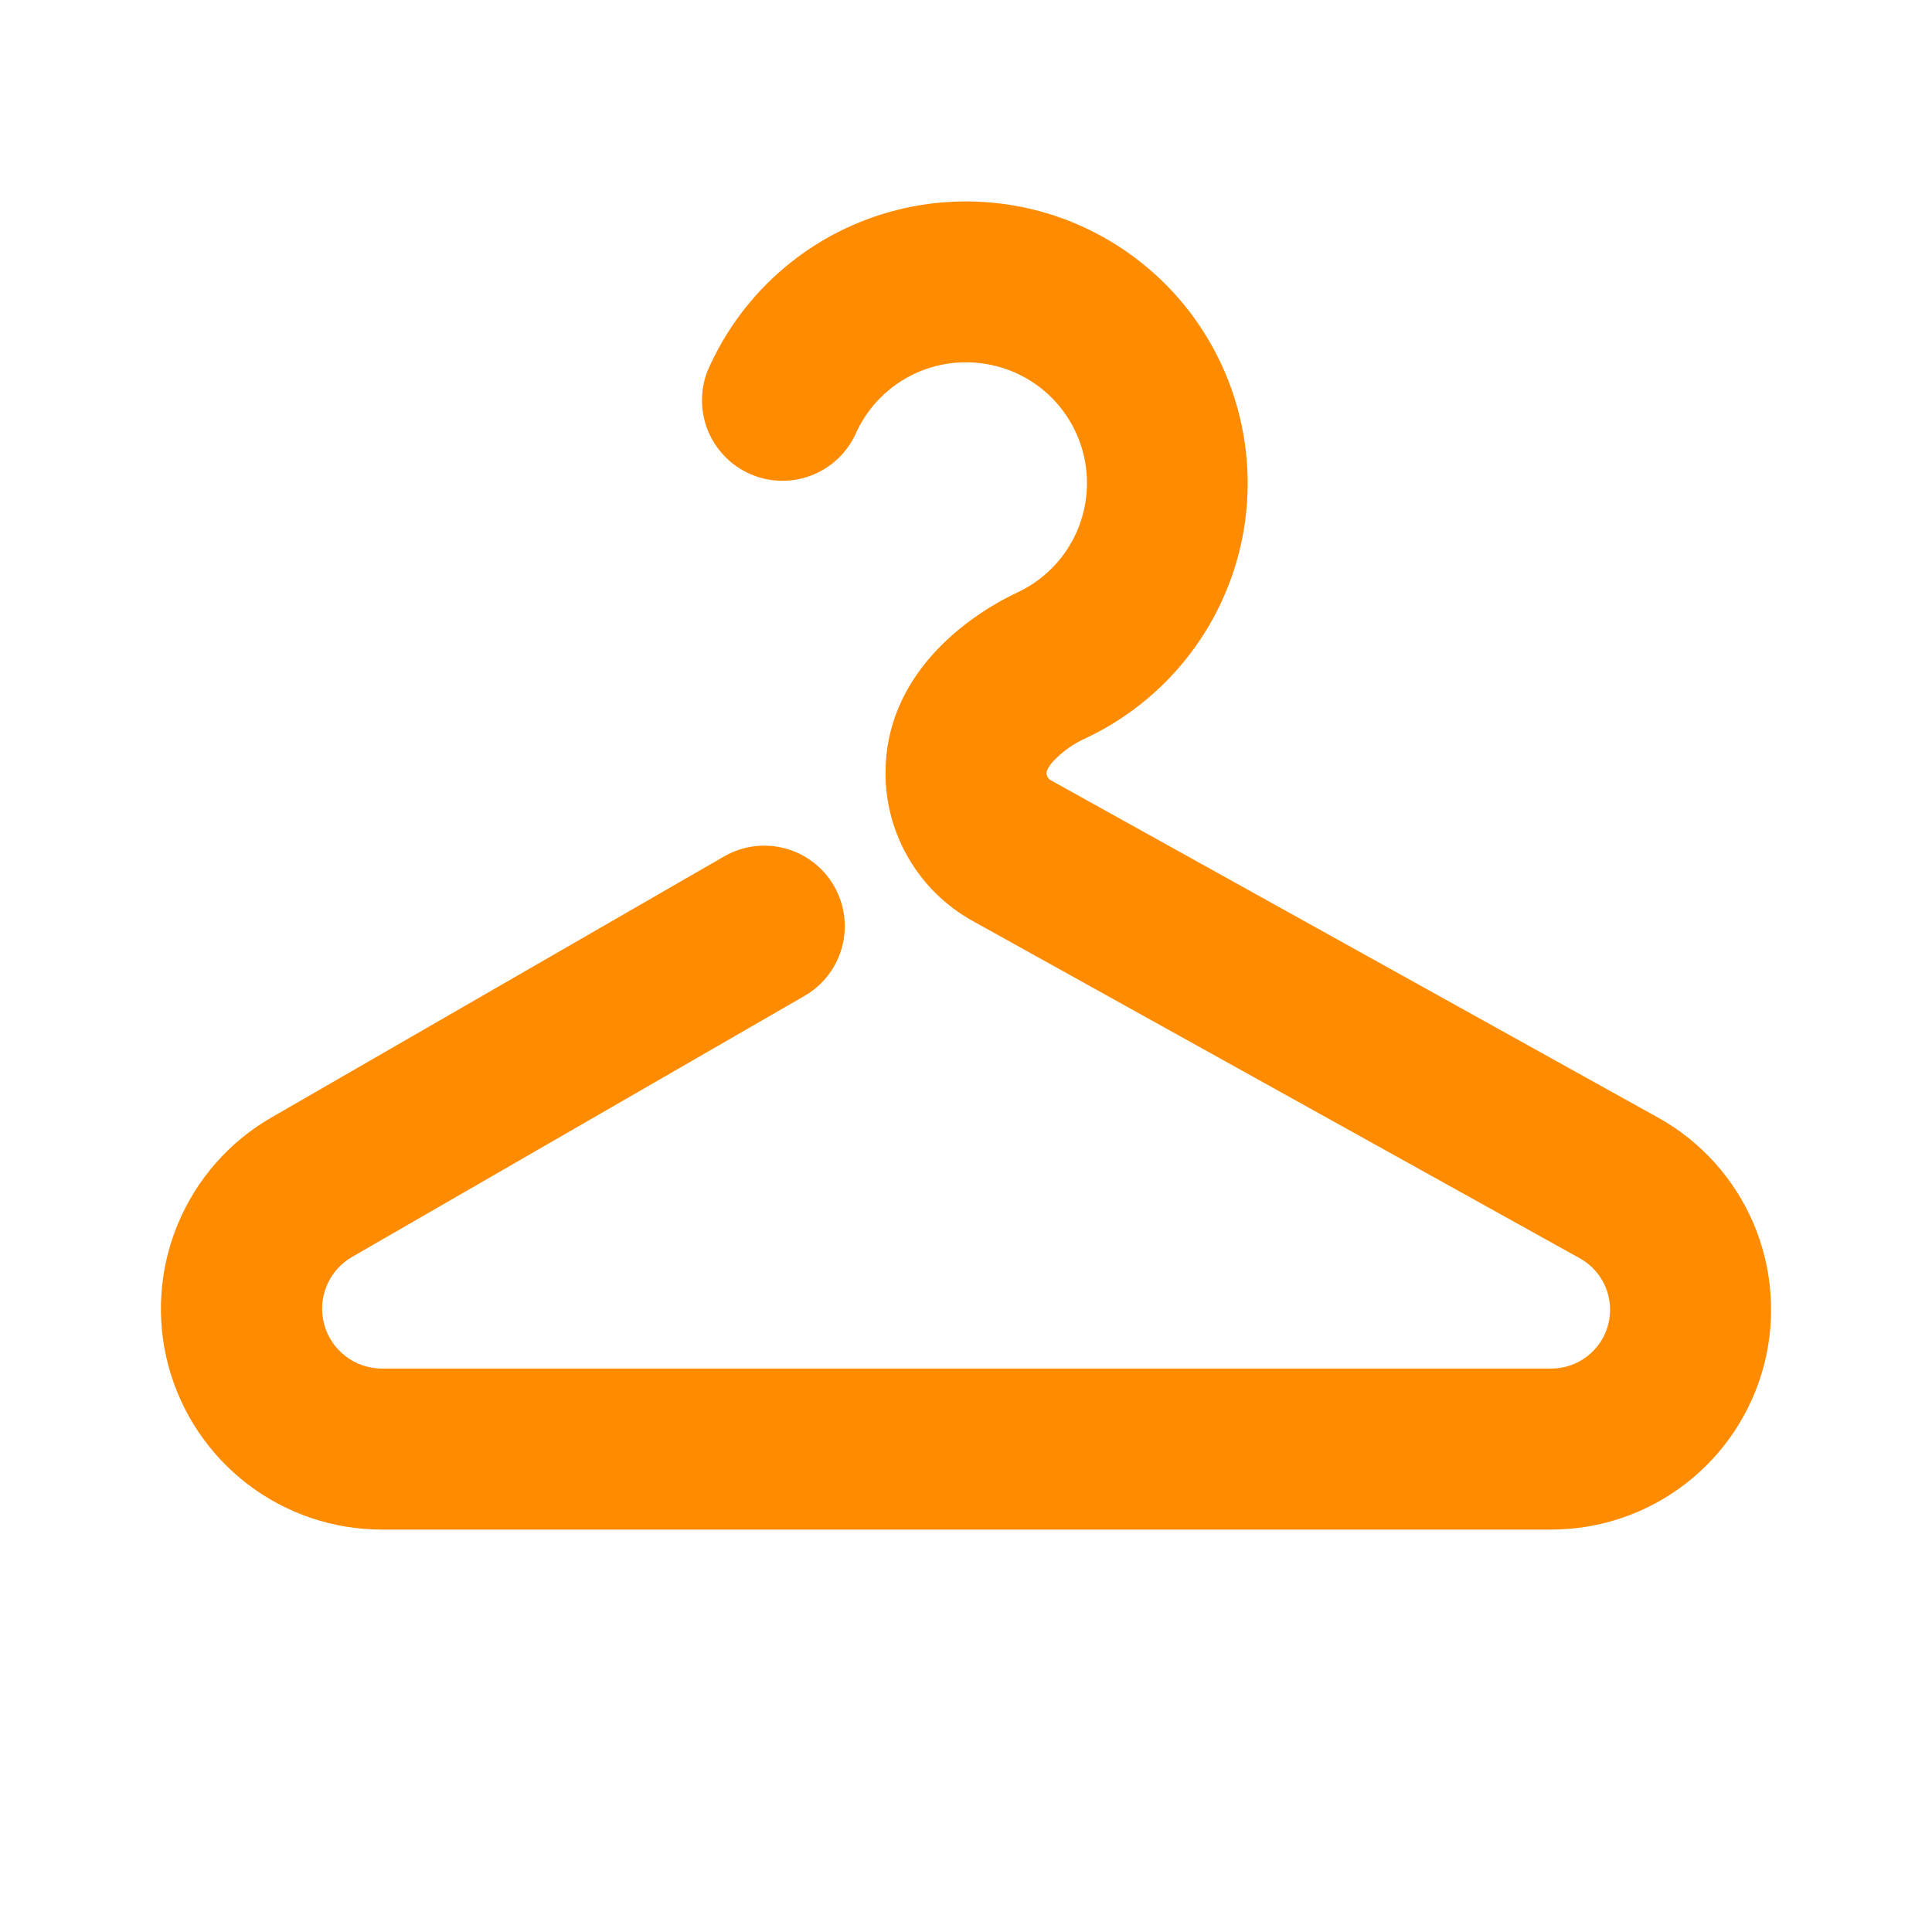
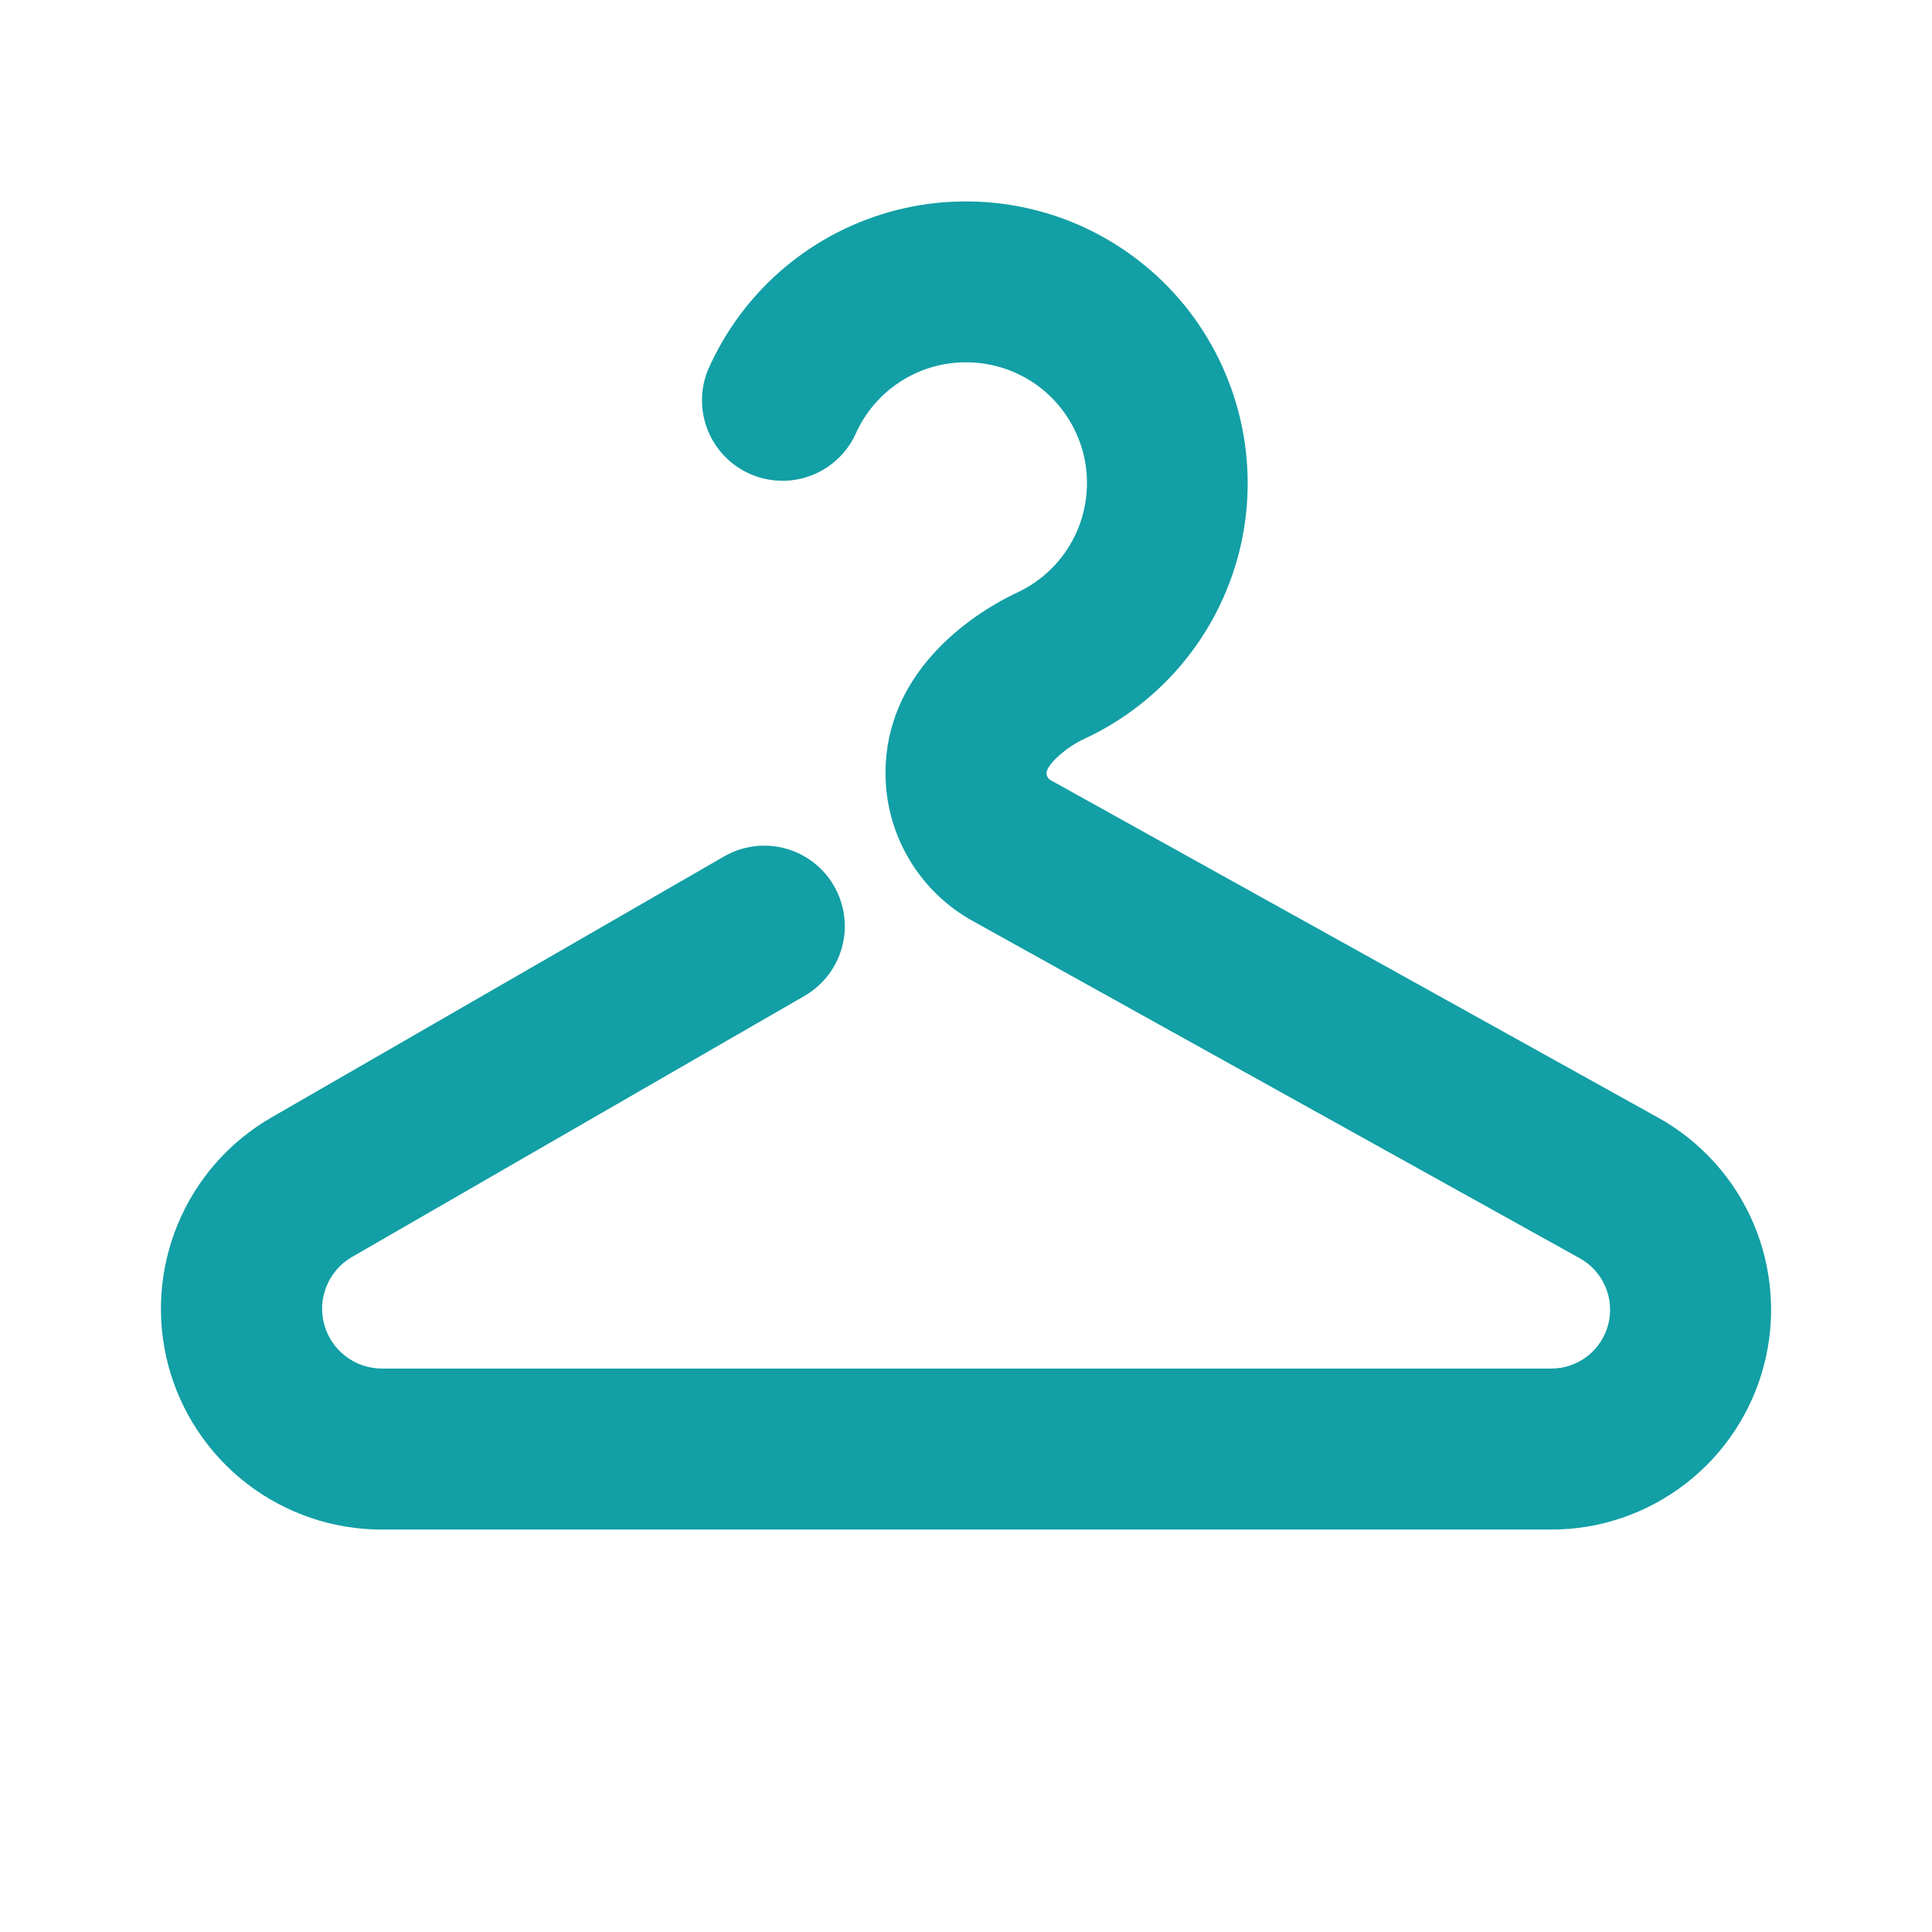
<svg xmlns="http://www.w3.org/2000/svg" width="24" height="24" viewBox="0 0 24 24" fill="none">
-   <path d="M12 4.501C11.708 4.5 11.422 4.585 11.178 4.745C10.933 4.905 10.741 5.133 10.624 5.401C10.513 5.635 10.315 5.818 10.071 5.909C9.828 6 9.558 5.993 9.32 5.889C9.082 5.785 8.894 5.592 8.795 5.352C8.697 5.111 8.695 4.842 8.792 4.601C8.902 4.35 9.038 4.117 9.2 3.901C9.519 3.476 9.931 3.129 10.403 2.887C10.876 2.645 11.398 2.513 11.929 2.503C12.46 2.492 12.987 2.602 13.469 2.825C13.951 3.049 14.376 3.378 14.712 3.79C15.047 4.202 15.285 4.685 15.406 5.202C15.528 5.719 15.53 6.257 15.413 6.775C15.295 7.293 15.062 7.778 14.729 8.192C14.397 8.606 13.974 8.94 13.494 9.167C13.338 9.236 13.197 9.336 13.08 9.46C13 9.552 13 9.597 13 9.602C13 9.639 13.02 9.674 13.052 9.692L20.595 13.882C21.124 14.175 21.541 14.636 21.78 15.192C22.018 15.748 22.066 16.368 21.914 16.954C21.762 17.54 21.42 18.059 20.942 18.429C20.463 18.8 19.875 19.001 19.27 19.001H4.743C4.139 19.001 3.552 18.802 3.072 18.434C2.593 18.066 2.248 17.55 2.092 16.967C1.936 16.383 1.977 15.764 2.209 15.206C2.44 14.648 2.85 14.182 3.373 13.881L9 10.636C9.23 10.505 9.502 10.471 9.756 10.54C10.011 10.609 10.228 10.776 10.36 11.005C10.492 11.234 10.529 11.505 10.461 11.761C10.394 12.016 10.228 12.234 10 12.368L4.372 15.615C4.231 15.696 4.12 15.823 4.058 15.974C3.995 16.125 3.984 16.292 4.027 16.45C4.069 16.608 4.162 16.747 4.292 16.847C4.421 16.946 4.58 17 4.743 17.001H19.27C19.432 17.001 19.589 16.947 19.718 16.848C19.846 16.749 19.937 16.61 19.978 16.453C20.018 16.296 20.006 16.13 19.942 15.982C19.878 15.833 19.767 15.709 19.625 15.631L12.082 11.44C11.754 11.258 11.481 10.992 11.291 10.669C11.1 10.346 11 9.977 11 9.603C11 8.395 11.984 7.668 12.64 7.359C12.949 7.214 13.2 6.968 13.35 6.661C13.5 6.355 13.541 6.006 13.467 5.673C13.392 5.34 13.206 5.042 12.94 4.829C12.673 4.616 12.341 4.5 12 4.501Z" fill="#FF8B00" />
+   <path d="M12 4.501C11.708 4.5 11.422 4.585 11.178 4.745C10.933 4.905 10.741 5.133 10.624 5.401C10.513 5.635 10.315 5.818 10.071 5.909C9.828 6 9.558 5.993 9.32 5.889C9.082 5.785 8.894 5.592 8.795 5.352C8.697 5.111 8.695 4.842 8.792 4.601C8.902 4.35 9.038 4.117 9.2 3.901C9.519 3.476 9.931 3.129 10.403 2.887C10.876 2.645 11.398 2.513 11.929 2.503C12.46 2.492 12.987 2.602 13.469 2.825C13.951 3.049 14.376 3.378 14.712 3.79C15.047 4.202 15.285 4.685 15.406 5.202C15.528 5.719 15.53 6.257 15.413 6.775C15.295 7.293 15.062 7.778 14.729 8.192C14.397 8.606 13.974 8.94 13.494 9.167C13.338 9.236 13.197 9.336 13.08 9.46C13 9.552 13 9.597 13 9.602C13 9.639 13.02 9.674 13.052 9.692L20.595 13.882C21.124 14.175 21.541 14.636 21.78 15.192C22.018 15.748 22.066 16.368 21.914 16.954C21.762 17.54 21.42 18.059 20.942 18.429C20.463 18.8 19.875 19.001 19.27 19.001H4.743C4.139 19.001 3.552 18.802 3.072 18.434C2.593 18.066 2.248 17.55 2.092 16.967C1.936 16.383 1.977 15.764 2.209 15.206C2.44 14.648 2.85 14.182 3.373 13.881L9 10.636C9.23 10.505 9.502 10.471 9.756 10.54C10.011 10.609 10.228 10.776 10.36 11.005C10.492 11.234 10.529 11.505 10.461 11.761C10.394 12.016 10.228 12.234 10 12.368L4.372 15.615C4.231 15.696 4.12 15.823 4.058 15.974C3.995 16.125 3.984 16.292 4.027 16.45C4.069 16.608 4.162 16.747 4.292 16.847C4.421 16.946 4.58 17 4.743 17.001H19.27C19.432 17.001 19.589 16.947 19.718 16.848C19.846 16.749 19.937 16.61 19.978 16.453C20.018 16.296 20.006 16.13 19.942 15.982C19.878 15.833 19.767 15.709 19.625 15.631L12.082 11.44C11.754 11.258 11.481 10.992 11.291 10.669C11.1 10.346 11 9.977 11 9.603C11 8.395 11.984 7.668 12.64 7.359C12.949 7.214 13.2 6.968 13.35 6.661C13.5 6.355 13.541 6.006 13.467 5.673C13.392 5.34 13.206 5.042 12.94 4.829C12.673 4.616 12.341 4.5 12 4.501Z" fill="#129fa5" />
</svg>
